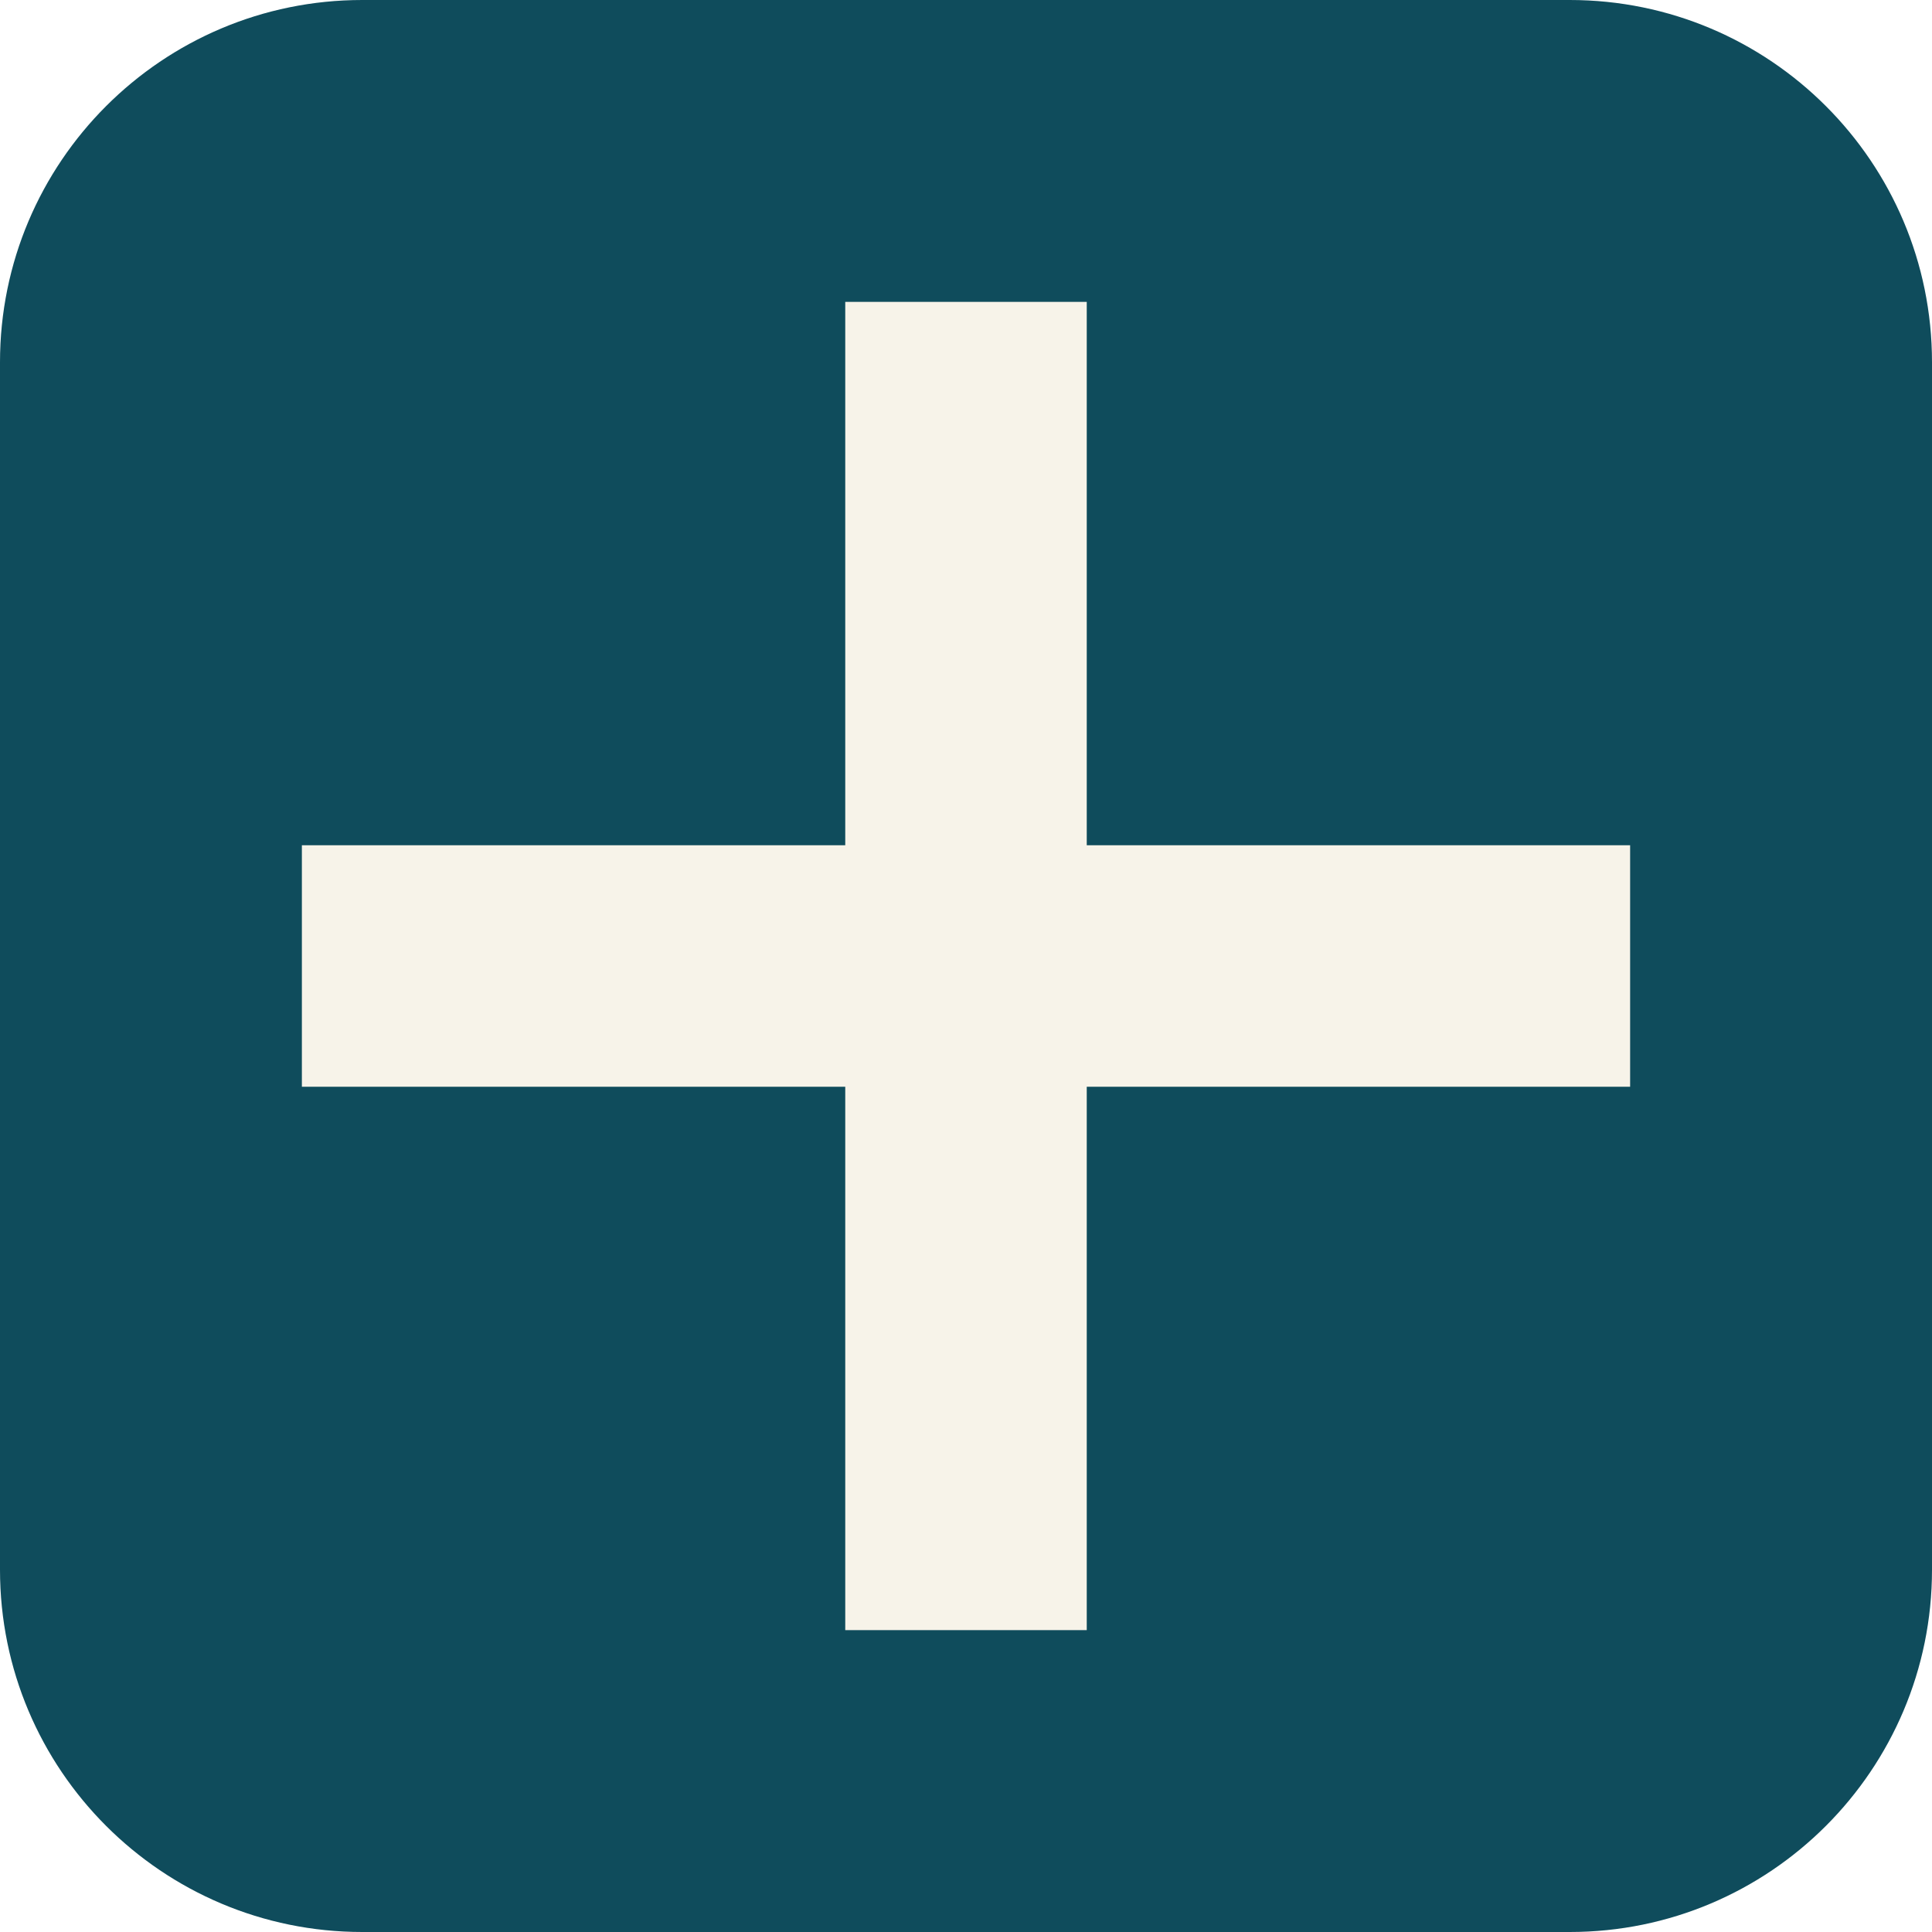
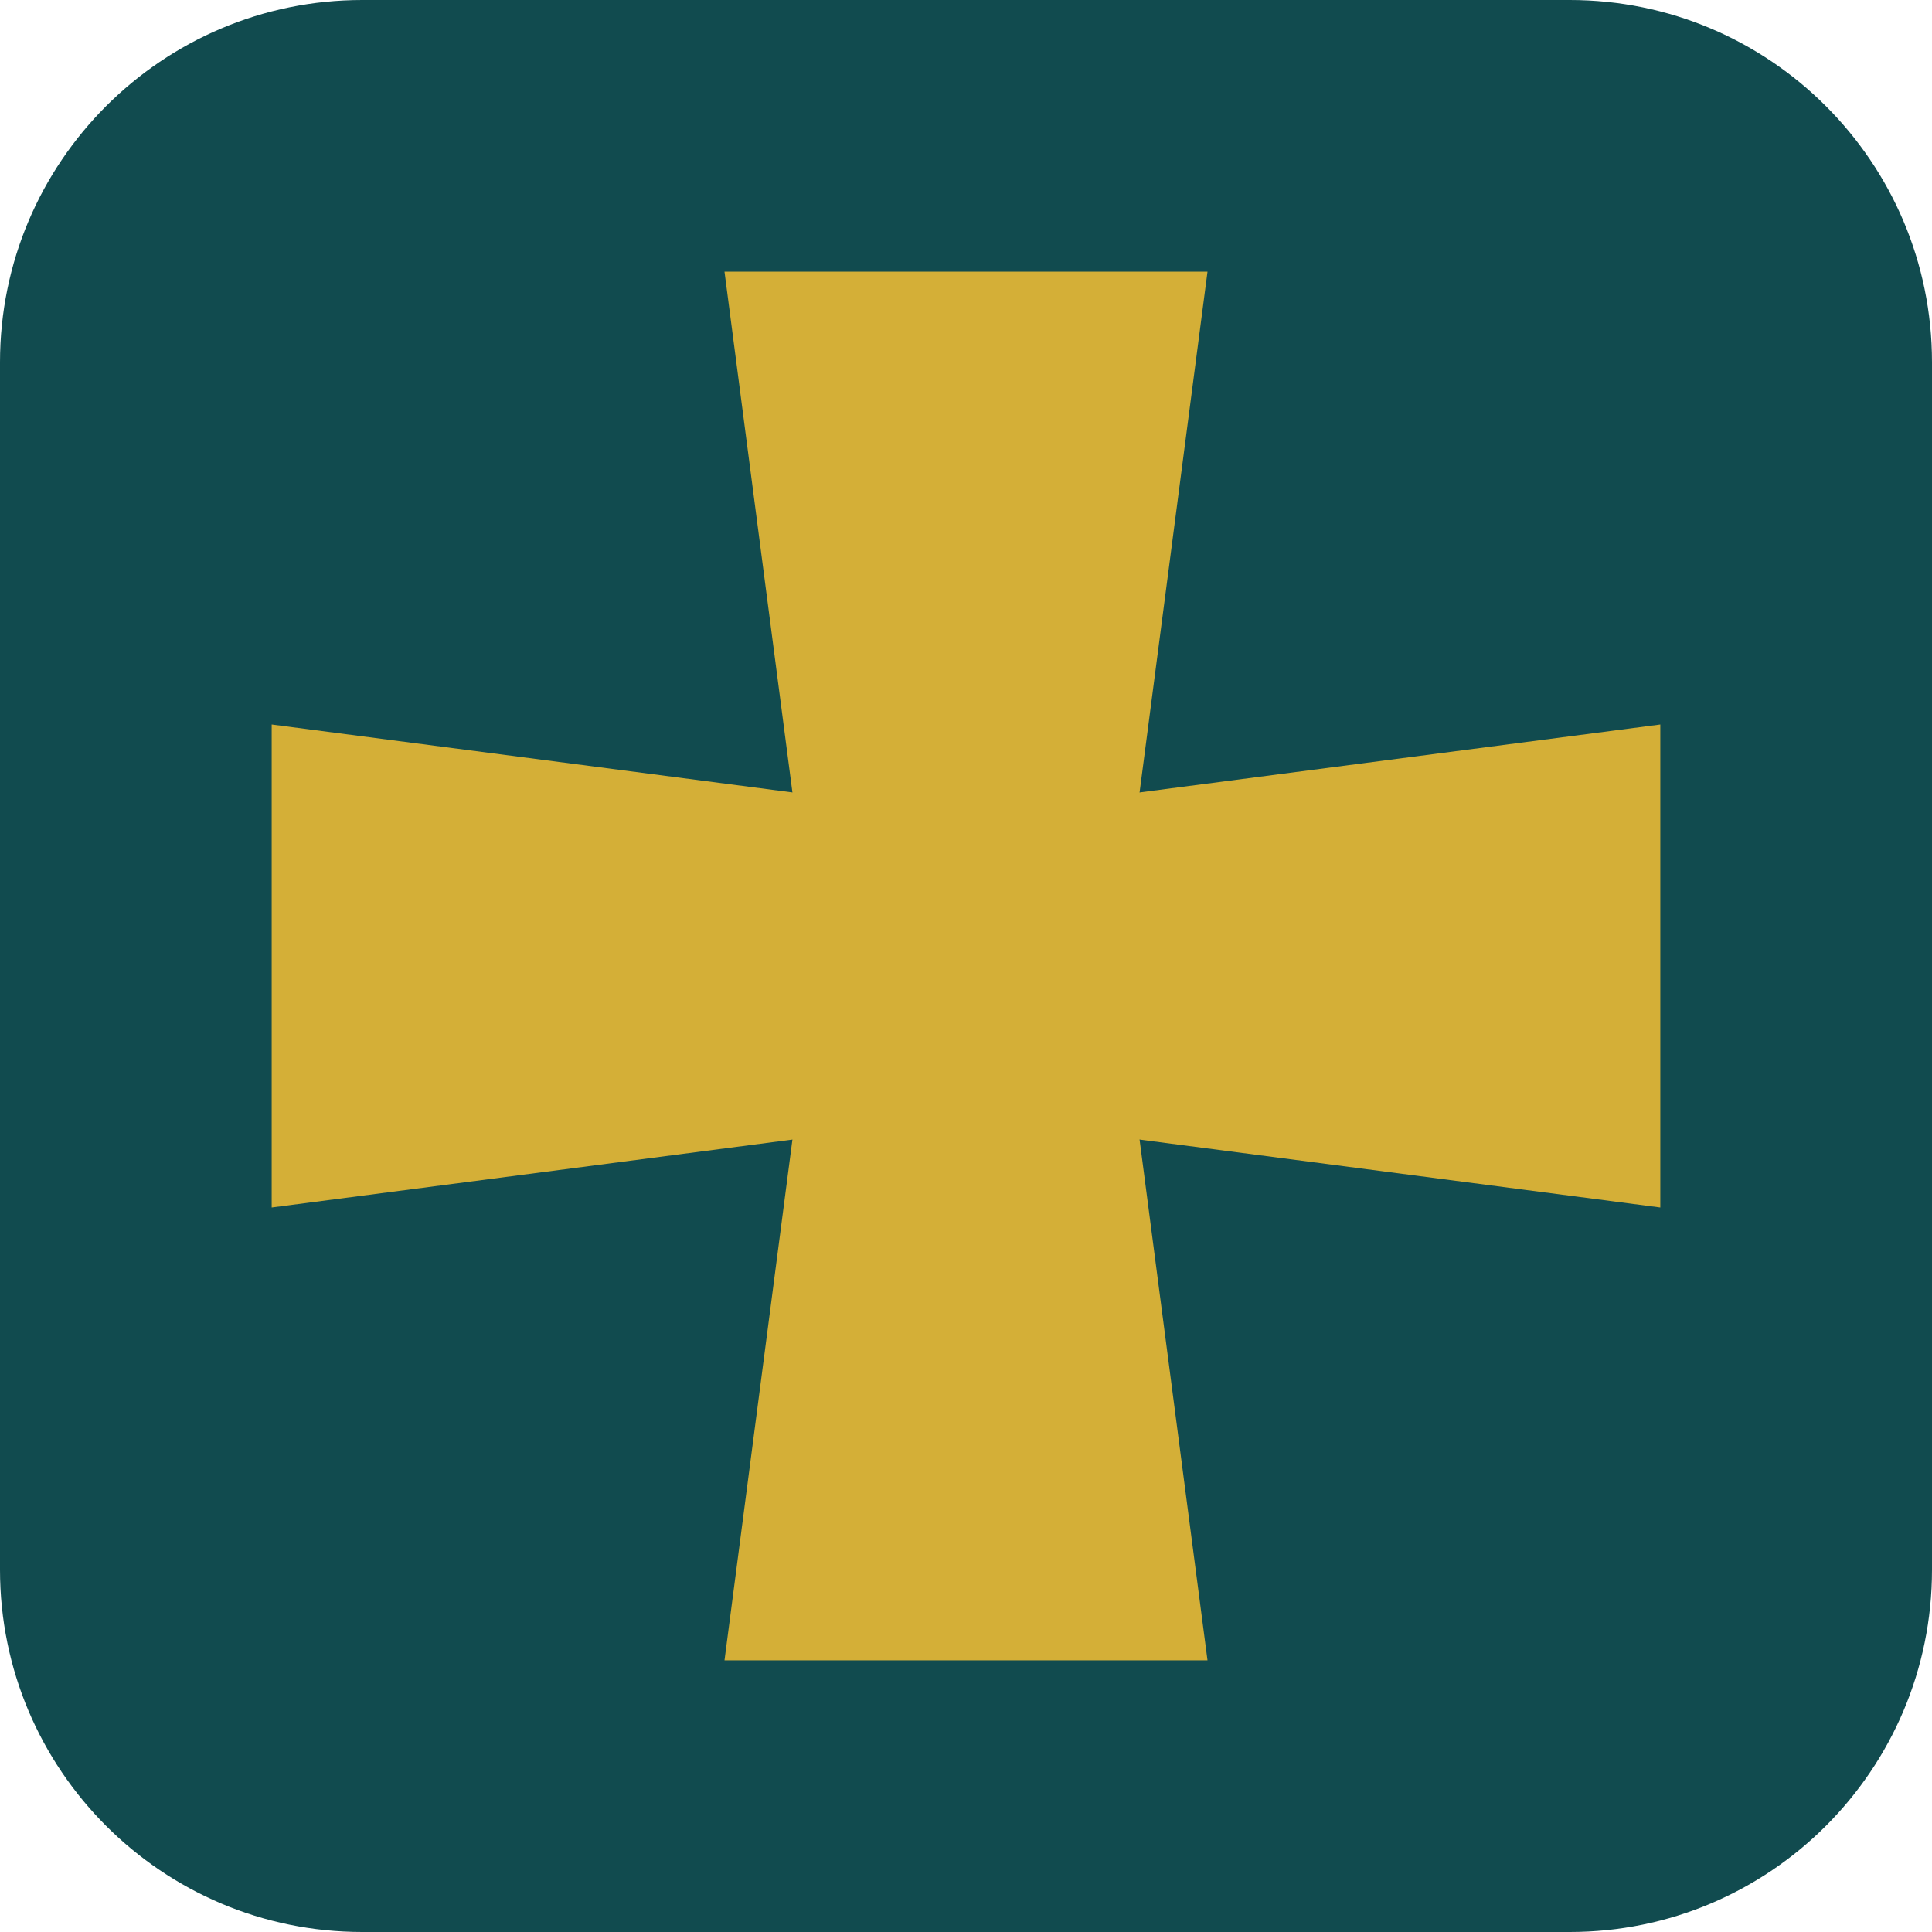
- <svg xmlns="http://www.w3.org/2000/svg" viewBox="0 0 64 64" role="img" aria-label="Cross">
-   <rect width="64" height="64" rx="12" fill="#0f4c5c" />
-   <path fill="#f7f3e9" d="M28 10h8v18h18v8H36v18h-8V36H10v-8h18V10z" />
+ <svg xmlns="http://www.w3.org/2000/svg" viewBox="0 0 64 64" role="img" aria-label="Deaconia">
+   <rect width="64" height="64" rx="12" fill="#114b4f" />
+   <g fill="#d4af37">
+     <polygon points="27,32 37,32 40,9 24,9" />
+     <polygon points="27,32 37,32 40,55 24,55" />
+     <polygon points="32,27 32,37 9,40 9,24" />
+     <polygon points="32,27 32,37 55,40 55,24" />
+   </g>
</svg>
